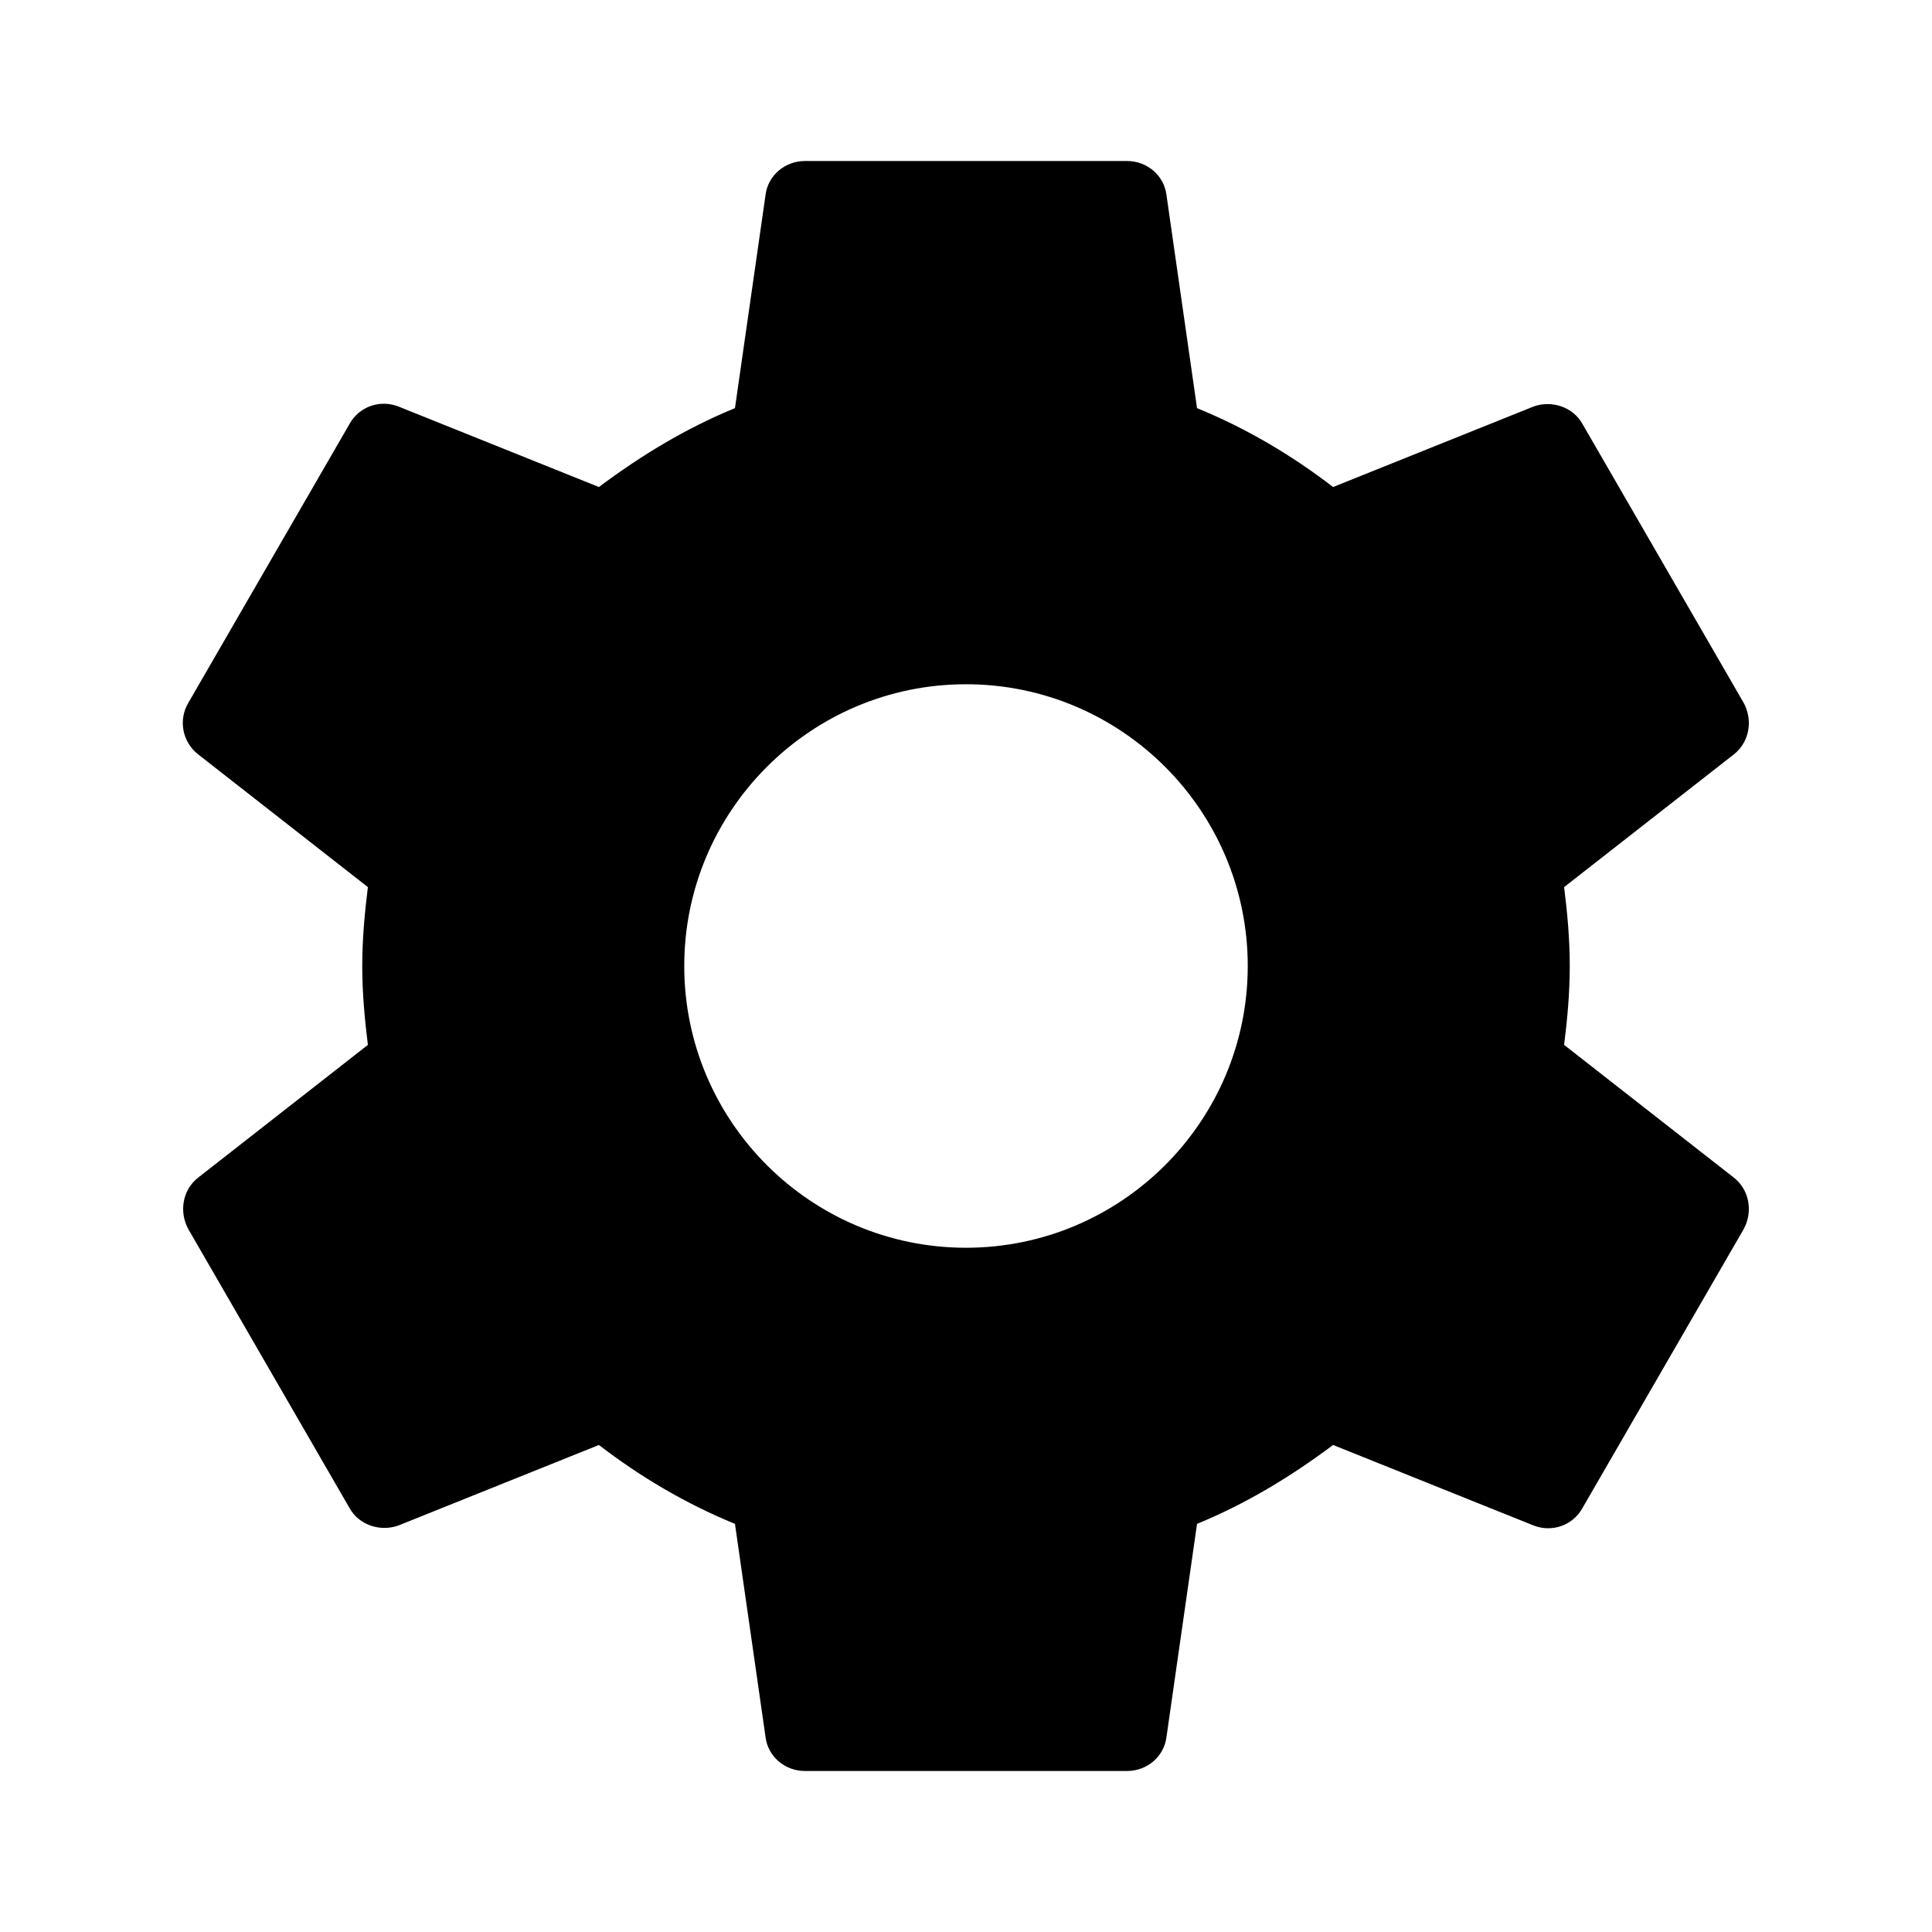
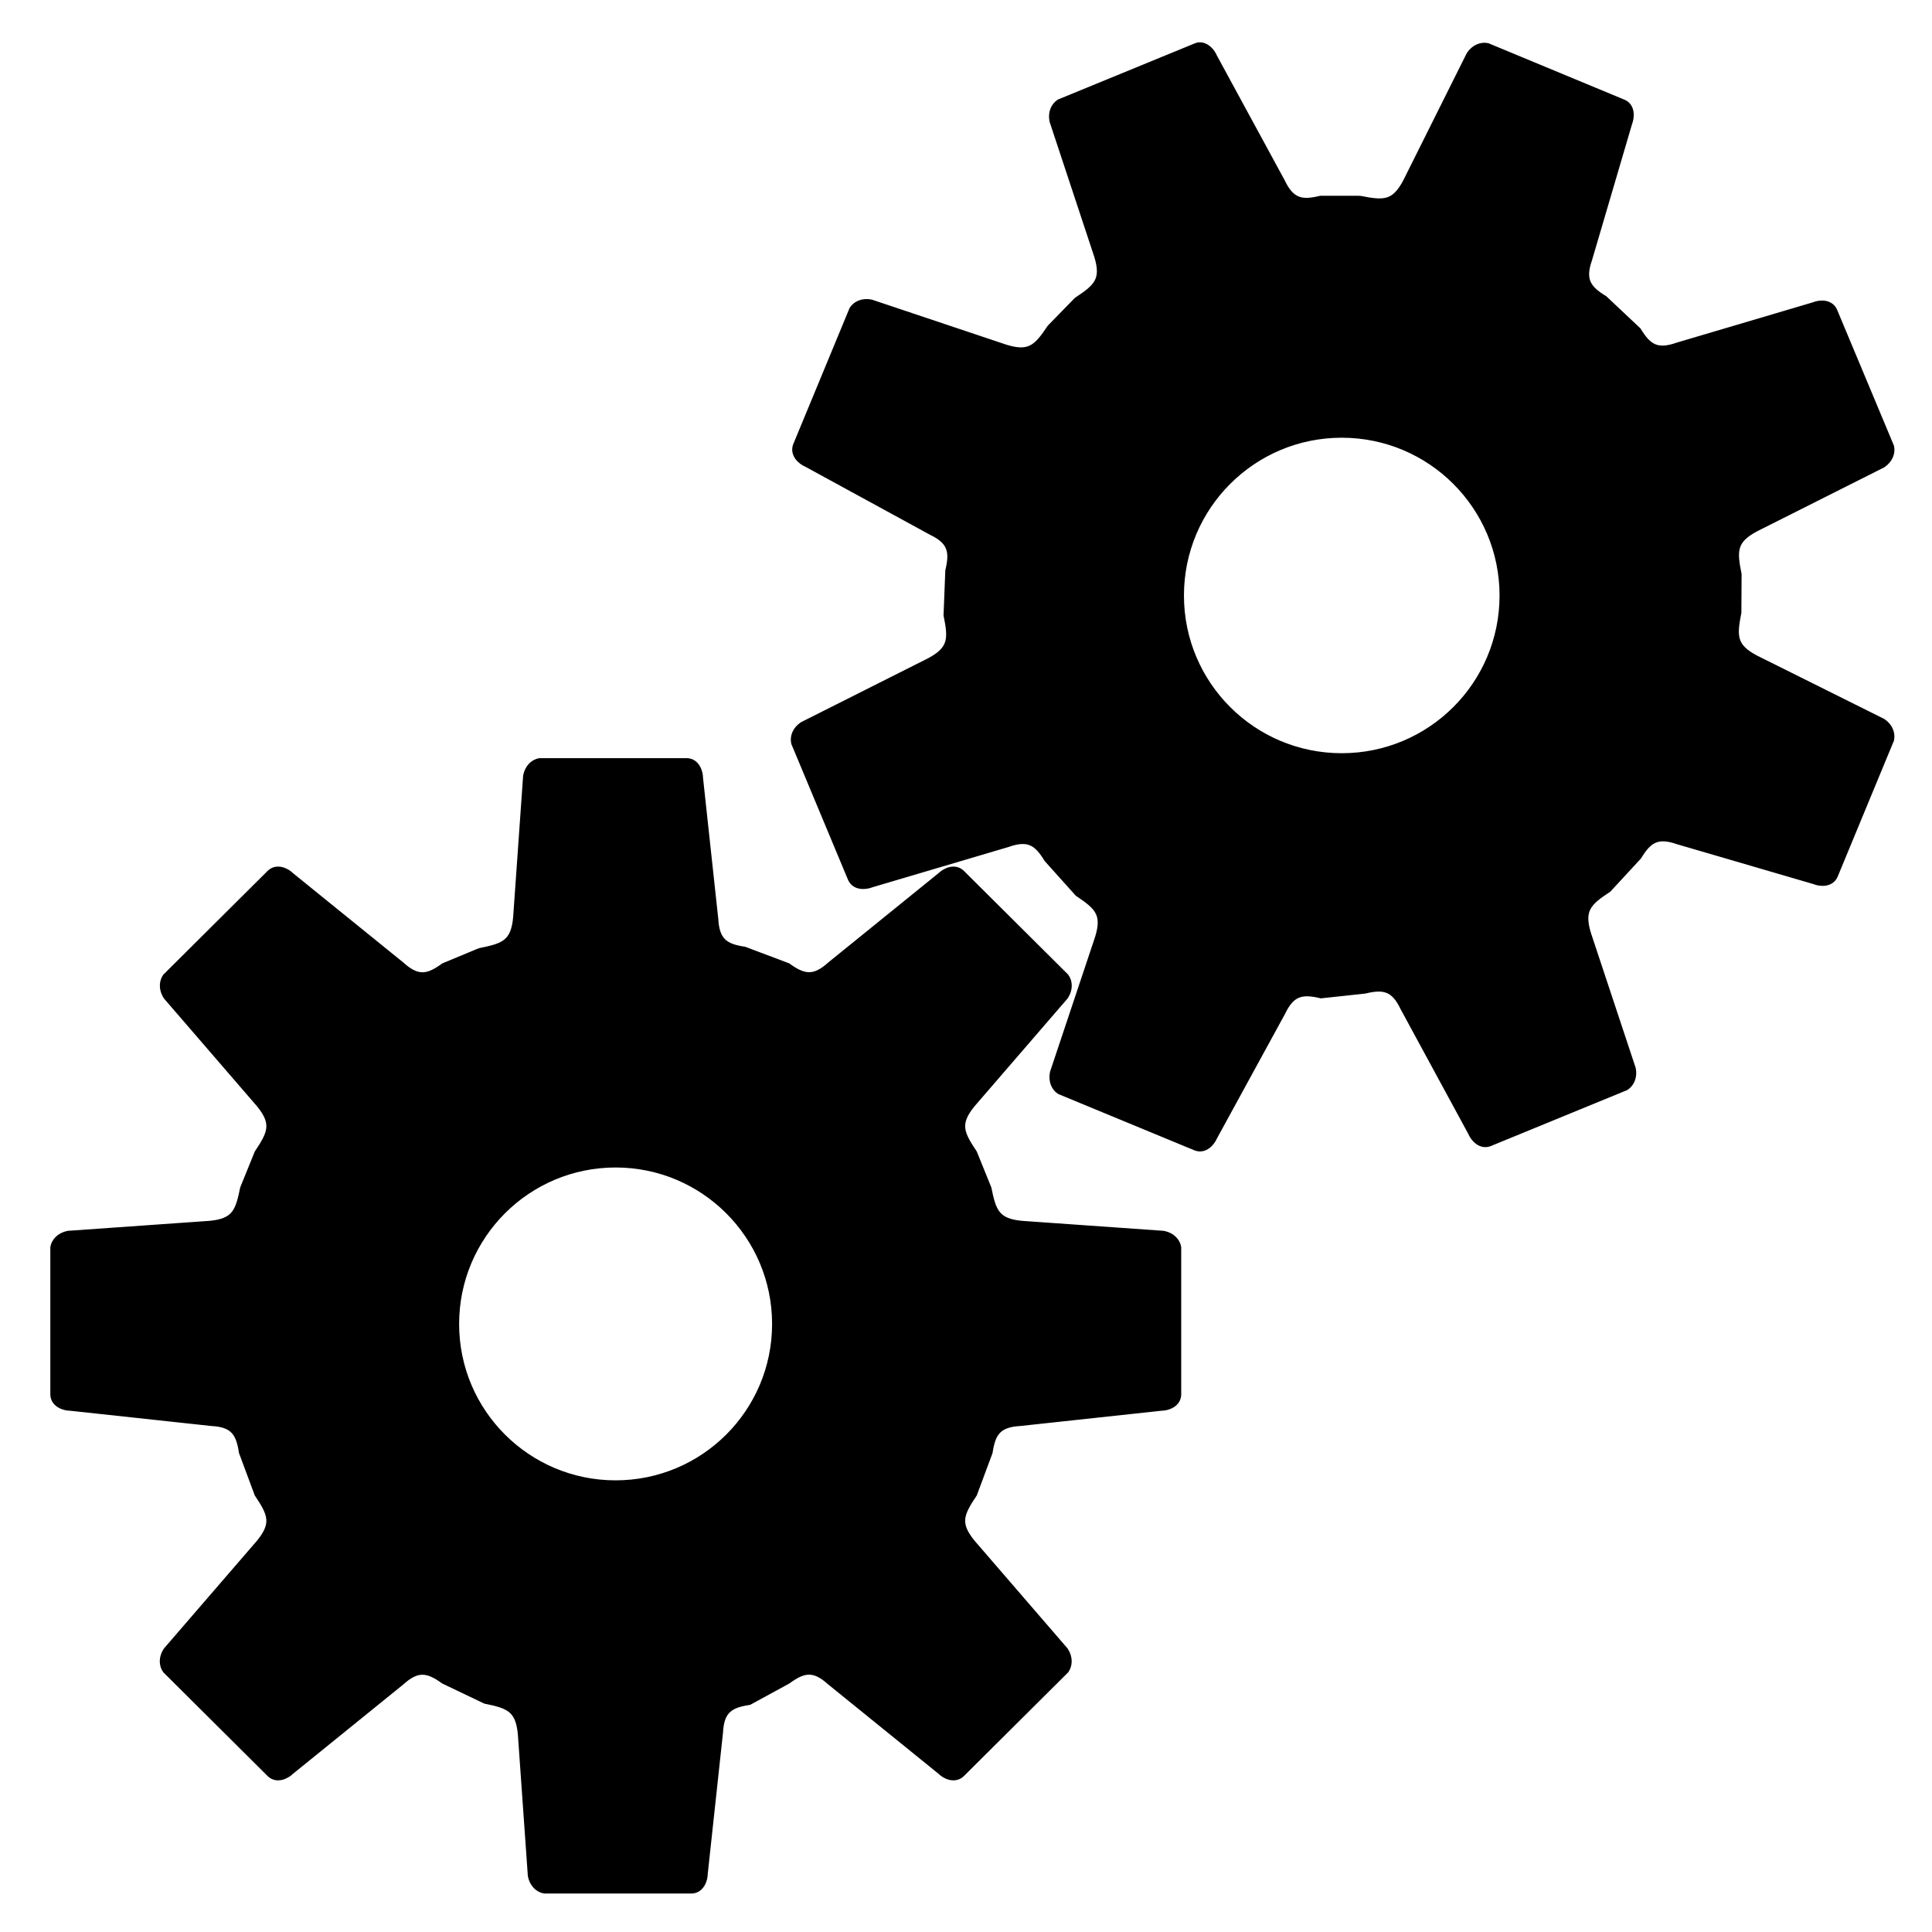
- <svg xmlns="http://www.w3.org/2000/svg" width="22" height="22" viewBox="0 0 24 24">
-   <path d="M0 0h24v24h-24z" fill="none" />
-   <path d="M19.43 12.98c.04-.32.07-.64.07-.98s-.03-.66-.07-.98l2.11-1.65c.19-.15.24-.42.12-.64l-2-3.46c-.12-.22-.39-.3-.61-.22l-2.49 1c-.52-.4-1.08-.73-1.69-.98l-.38-2.65c-.03-.24-.24-.42-.49-.42h-4c-.25 0-.46.18-.49.42l-.38 2.65c-.61.25-1.17.59-1.69.98l-2.49-1c-.23-.09-.49 0-.61.22l-2 3.46c-.13.22-.07.49.12.64l2.11 1.65c-.04.32-.07.65-.07.98s.03.66.07.98l-2.11 1.65c-.19.15-.24.42-.12.64l2 3.46c.12.22.39.3.61.22l2.49-1c.52.4 1.08.73 1.69.98l.38 2.65c.03.24.24.42.49.42h4c.25 0 .46-.18.49-.42l.38-2.65c.61-.25 1.17-.59 1.69-.98l2.49 1c.23.09.49 0 .61-.22l2-3.46c.12-.22.07-.49-.12-.64l-2.11-1.65zm-7.43 2.52c-1.93 0-3.5-1.57-3.5-3.5s1.57-3.5 3.5-3.5 3.5 1.57 3.5 3.5-1.57 3.5-3.5 3.5z" />
+ <svg xmlns="http://www.w3.org/2000/svg" width="22" height="22" viewBox="0 0 17.6 17.6" id="svg5730" version="1.1">
+   <defs id="defs5735" />
+   <path style="fill:#000000;stroke:#000000;stroke-width:0.043" d="m 10.923,0.409 c -0.01,6.2e-4 -0.02,0.003 -0.031,0.006 L 9.647,0.926 c -0.05,0.033 -0.081,0.097 -0.065,0.177 l 0.407,1.23 c 0.066,0.215 -0.001,0.277 -0.183,0.397 l -0.244,0.25 c -0.121,0.181 -0.184,0.247 -0.399,0.181 l -1.227,-0.411 c -0.08,-0.016 -0.145,0.015 -0.177,0.065 l -0.514,1.242 c -0.03,0.086 0.046,0.153 0.1,0.175 l 1.136,0.62 c 0.178,0.085 0.192,0.178 0.152,0.346 l -0.016,0.407 c 0.043,0.213 0.046,0.305 -0.153,0.411 l -1.157,0.582 c -0.068,0.046 -0.091,0.113 -0.078,0.172 l 0.518,1.241 c 0.04,0.082 0.141,0.073 0.195,0.051 l 1.24,-0.367 c 0.186,-0.066 0.262,-0.012 0.352,0.136 l 0.281,0.313 c 0.181,0.121 0.248,0.184 0.181,0.399 l -0.41,1.227 c -0.016,0.08 0.014,0.145 0.064,0.177 l 1.243,0.514 c 0.086,0.03 0.151,-0.046 0.174,-0.1 l 0.621,-1.136 c 0.085,-0.178 0.178,-0.192 0.346,-0.152 l 0.399,-0.043 c 0.168,-0.04 0.26,-0.026 0.345,0.153 l 0.617,1.137 c 0.022,0.054 0.088,0.132 0.174,0.102 l 1.245,-0.511 c 0.05,-0.032 0.082,-0.097 0.066,-0.177 l -0.408,-1.23 c -0.065,-0.215 0.002,-0.278 0.184,-0.398 l 0.276,-0.299 c 0.09,-0.148 0.165,-0.202 0.351,-0.137 l 1.242,0.363 c 0.054,0.023 0.155,0.031 0.194,-0.051 l 0.514,-1.242 c 0.012,-0.059 -0.011,-0.127 -0.079,-0.172 l -1.158,-0.577 c -0.199,-0.105 -0.196,-0.197 -0.154,-0.411 l 0.002,-0.349 c -0.043,-0.213 -0.046,-0.304 0.153,-0.41 l 1.157,-0.582 c 0.068,-0.046 0.092,-0.114 0.079,-0.172 l -0.519,-1.241 c -0.04,-0.082 -0.14,-0.074 -0.194,-0.051 l -1.24,0.367 c -0.187,0.066 -0.262,0.012 -0.352,-0.136 l -0.308,-0.29 c -0.148,-0.09 -0.203,-0.165 -0.138,-0.351 l 0.365,-1.241 c 0.022,-0.054 0.029,-0.155 -0.052,-0.194 l -1.243,-0.516 c -0.058,-0.012 -0.126,0.012 -0.171,0.08 l -0.578,1.158 c -0.105,0.199 -0.196,0.196 -0.41,0.154 l -0.019,-0.001 -0.345,0 c -0.168,0.041 -0.26,0.026 -0.345,-0.153 l -0.618,-1.137 c -0.019,-0.048 -0.073,-0.112 -0.143,-0.108 z m 1.3,3.557 c 0.806,0 1.459,0.653 1.459,1.459 0,0.806 -0.653,1.458 -1.459,1.458 -0.806,0 -1.459,-0.652 -1.459,-1.458 0,-0.806 0.653,-1.459 1.459,-1.459 z m -7.308,2.962 c -0.059,0.01 -0.112,0.059 -0.128,0.139 l -0.091,1.291 c -0.021,0.224 -0.107,0.256 -0.32,0.299 l -0.018,0.006 -0.318,0.132 c -0.14,0.102 -0.231,0.124 -0.378,-0.009 l -1.005,-0.814 c -0.041,-0.042 -0.132,-0.087 -0.2,-0.027 l -0.953,0.948 c -0.034,0.049 -0.038,0.121 0.006,0.189 l 0.846,0.98 c 0.143,0.174 0.105,0.257 -0.016,0.438 l -0.131,0.323 c -0.043,0.213 -0.075,0.299 -0.299,0.32 l -1.291,0.091 c -0.08,0.016 -0.129,0.07 -0.139,0.128 l 0,1.345 c 0.005,0.091 0.102,0.123 0.16,0.123 l 1.286,0.139 c 0.198,0.01 0.246,0.091 0.272,0.262 l 0.142,0.382 c 0.121,0.181 0.159,0.264 0.016,0.438 l -0.846,0.98 c -0.045,0.068 -0.041,0.14 -0.006,0.189 l 0.953,0.948 c 0.068,0.06 0.158,0.015 0.2,-0.027 l 1.005,-0.814 c 0.146,-0.132 0.238,-0.11 0.378,-0.009 l 0.379,0.181 c 0.213,0.043 0.299,0.075 0.32,0.299 l 0.091,1.291 c 0.016,0.08 0.07,0.129 0.128,0.139 l 1.345,0 c 0.091,-0.005 0.123,-0.102 0.123,-0.16 l 0.139,-1.286 c 0.01,-0.198 0.091,-0.246 0.262,-0.272 l 0.352,-0.192 c 0.14,-0.102 0.231,-0.124 0.378,0.009 l 1.005,0.814 c 0.041,0.042 0.132,0.087 0.2,0.027 l 0.953,-0.948 c 0.034,-0.049 0.038,-0.121 -0.006,-0.189 l -0.846,-0.98 c -0.143,-0.174 -0.105,-0.257 0.016,-0.438 l 0.142,-0.382 c 0.026,-0.171 0.074,-0.251 0.272,-0.262 l 1.286,-0.139 c 0.059,0 0.155,-0.032 0.16,-0.123 l 0,-1.345 c -0.01,-0.059 -0.059,-0.112 -0.139,-0.128 l -1.291,-0.091 c -0.224,-0.021 -0.256,-0.107 -0.299,-0.32 l -0.131,-0.323 c -0.121,-0.181 -0.159,-0.264 -0.016,-0.438 l 0.846,-0.98 c 0.045,-0.068 0.041,-0.14 0.006,-0.189 l -0.953,-0.948 c -0.068,-0.06 -0.158,-0.015 -0.2,0.027 l -1.005,0.814 c -0.146,0.132 -0.238,0.11 -0.378,0.009 l -0.395,-0.149 c -0.171,-0.026 -0.251,-0.074 -0.262,-0.272 l -0.139,-1.286 c 0,-0.059 -0.032,-0.155 -0.123,-0.16 l -1.345,0 z m 0.693,3.686 c 0.799,0 1.447,0.648 1.447,1.447 0,0.799 -0.648,1.446 -1.447,1.446 -0.799,0 -1.447,-0.647 -1.447,-1.446 0,-0.799 0.648,-1.447 1.447,-1.447 z" id="gearcogs copy" />
</svg>
